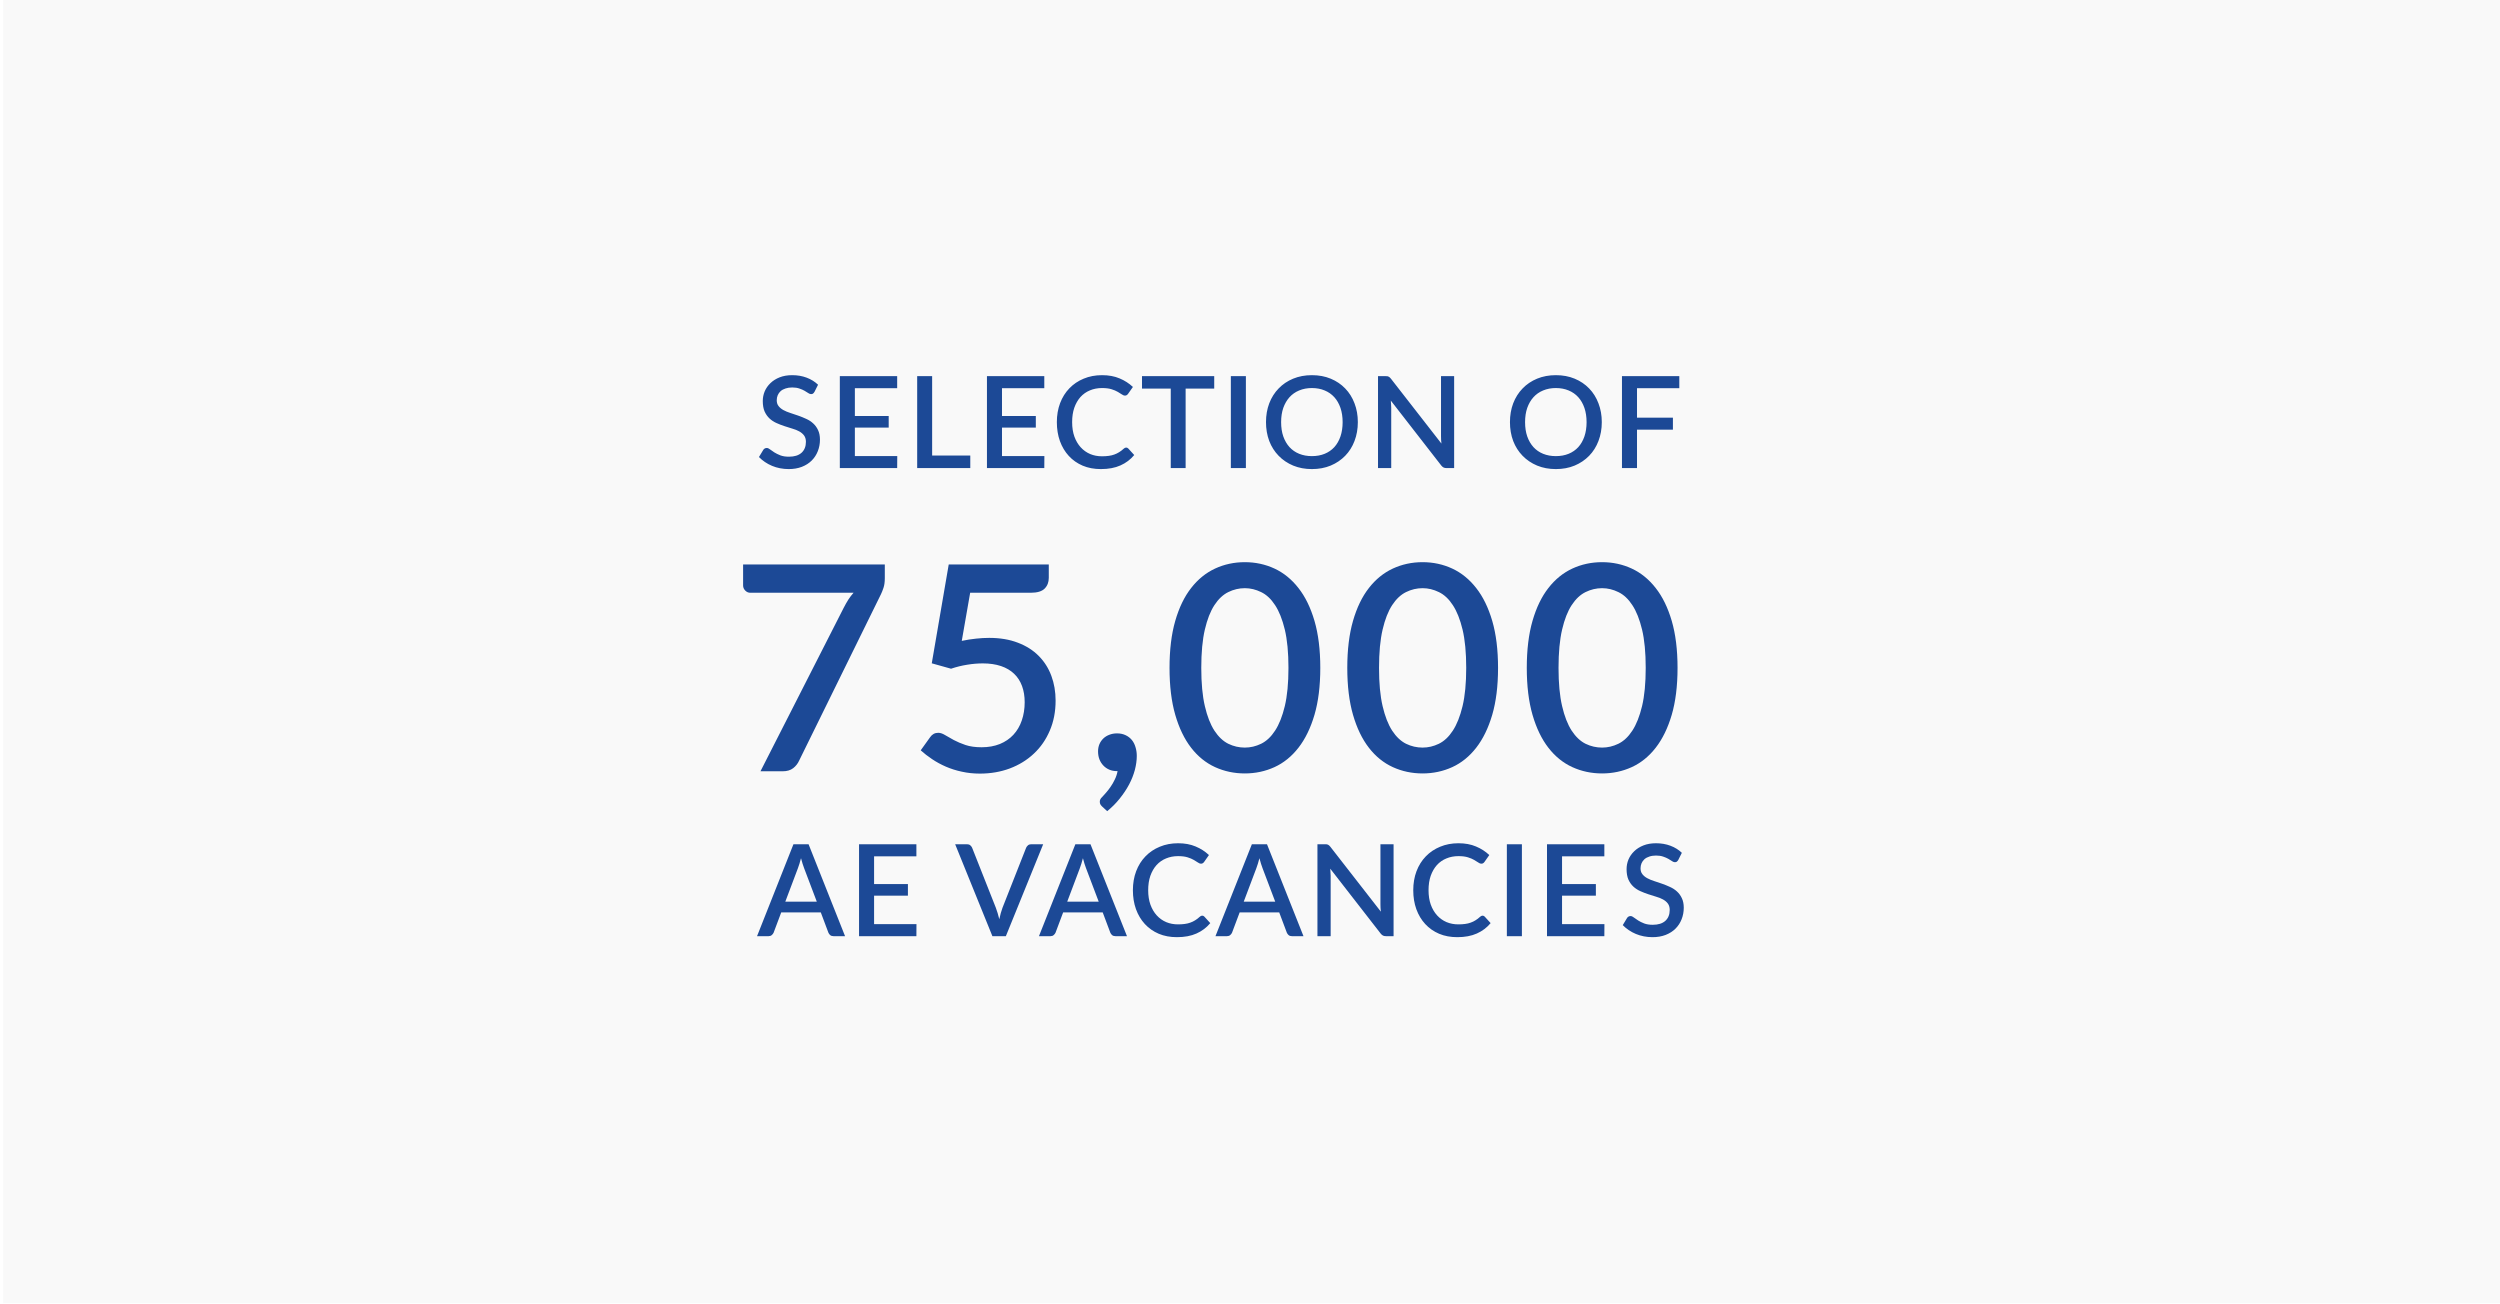
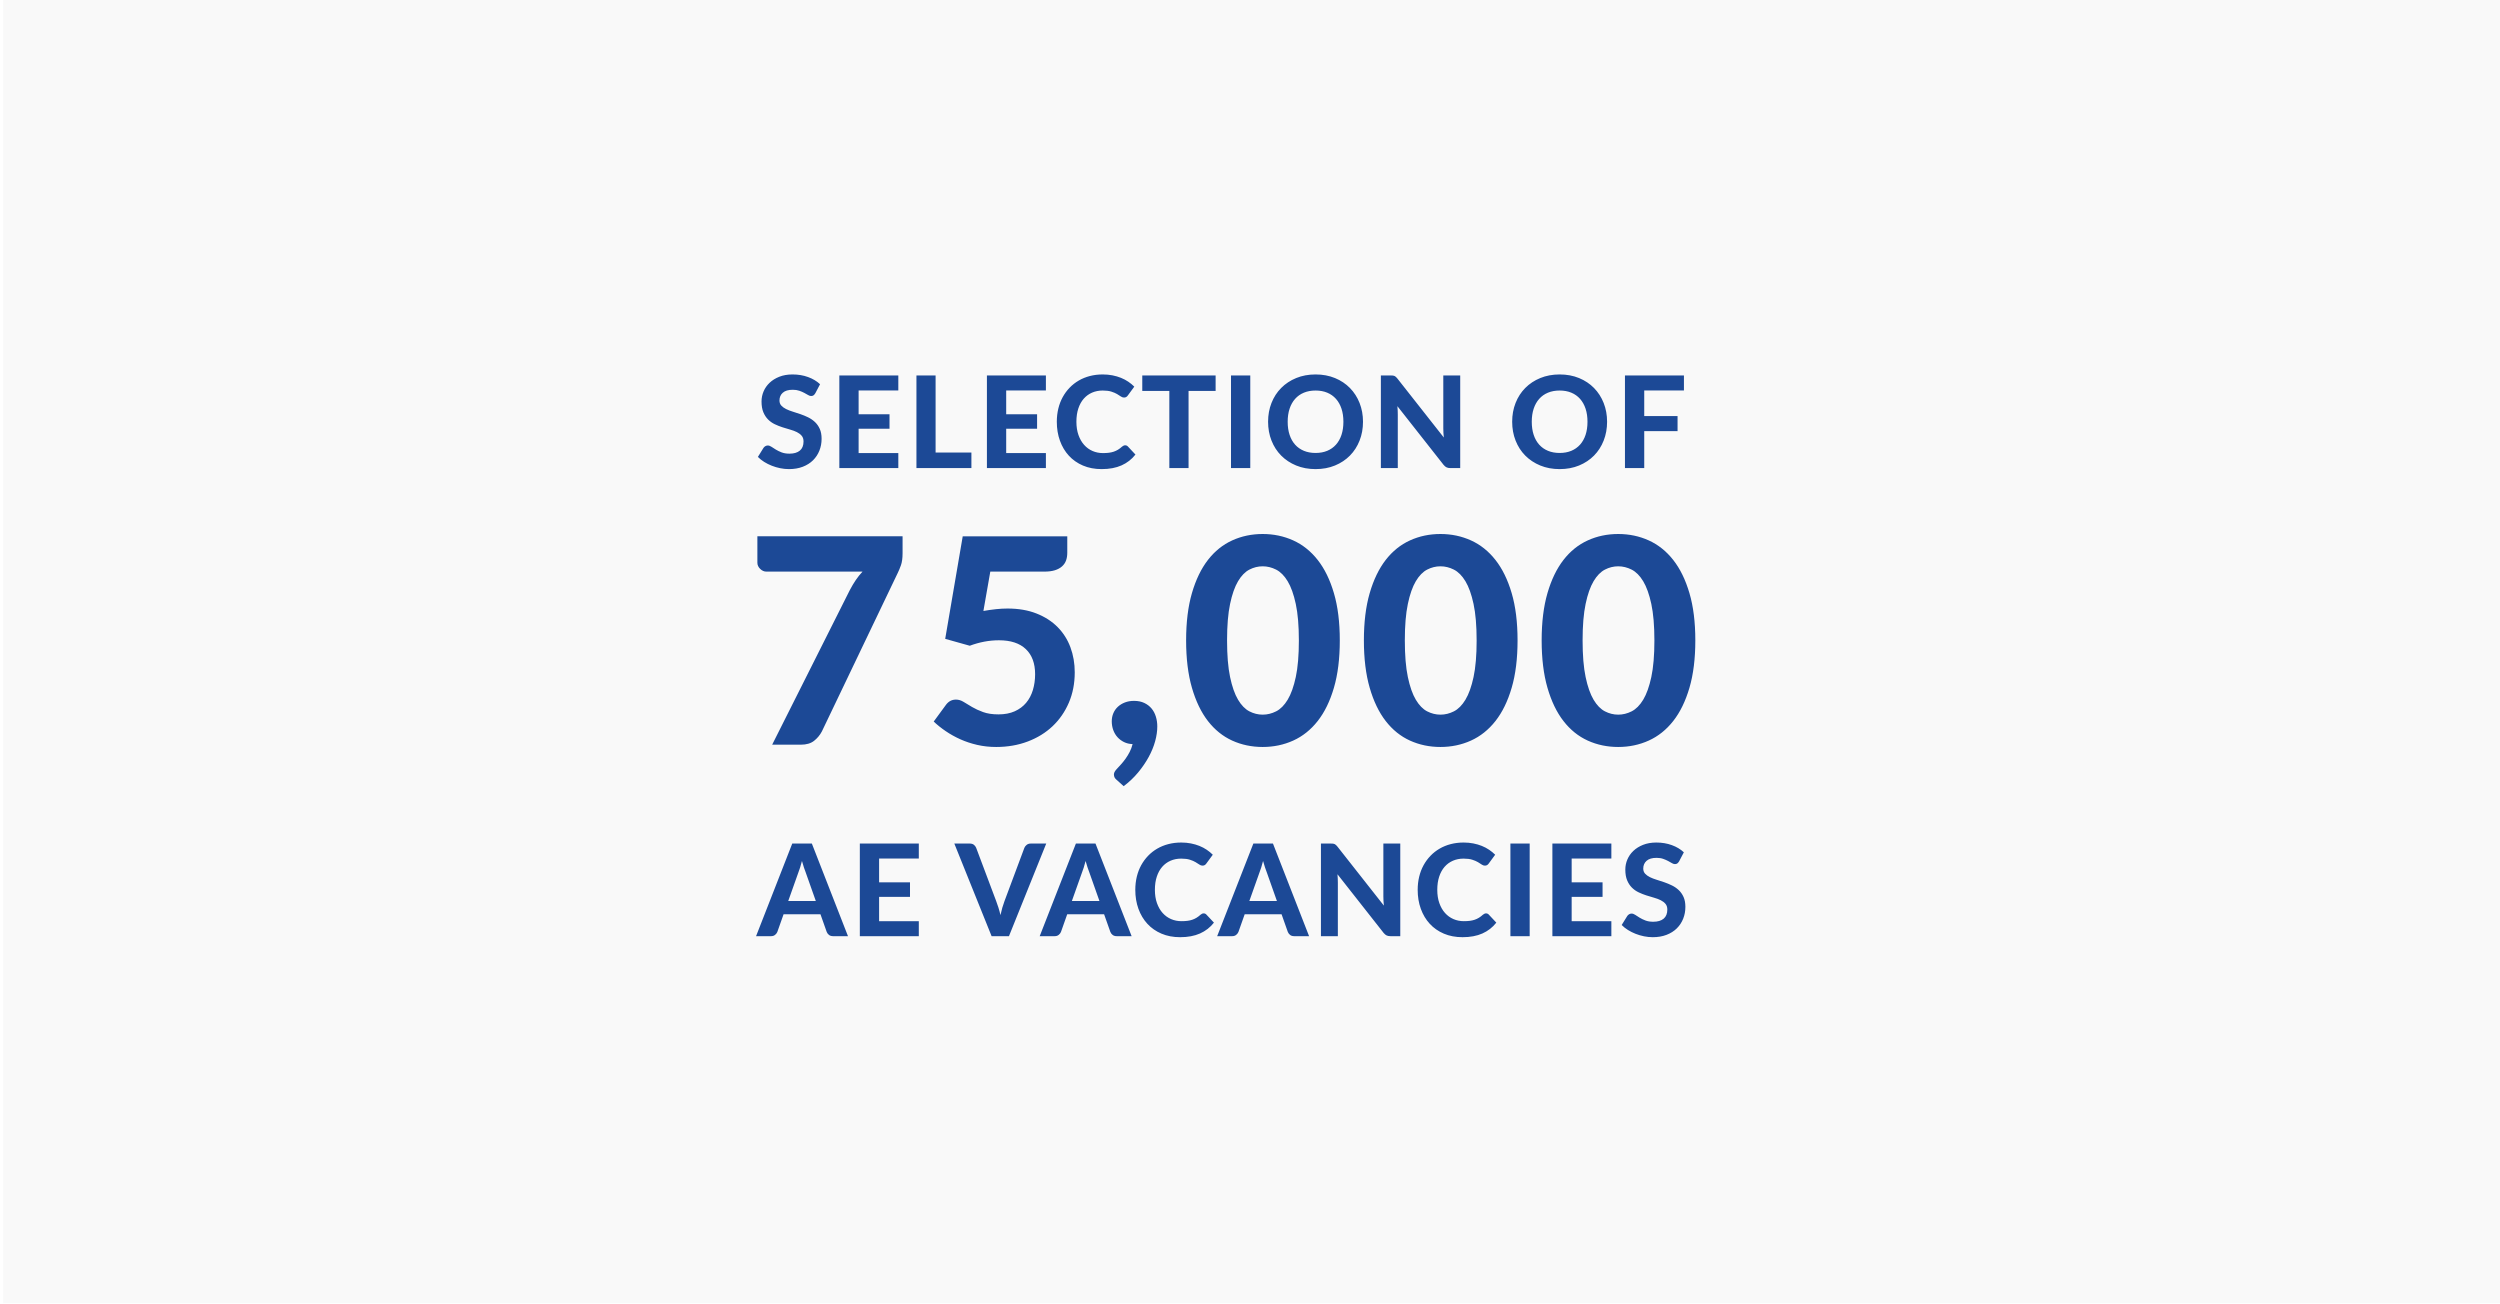
- <svg xmlns="http://www.w3.org/2000/svg" width="470px" height="245px" viewBox="0 0 470 245" version="1.1">
-   <defs />
-   <g id="Home-Page" stroke="none" stroke-width="1" fill="none" fill-rule="evenodd">
-     <g id="Home" transform="translate(-970, -594)">
-       <g id="Image-1" transform="translate(970, 594)">
-         <rect id="Rectangle-4" fill="#F9F9F9" x="0.587" y="0" width="469.413" height="245" />
-         <g id="No.-of-jobs" transform="translate(137, 64)" font-weight="600" font-family="Lato-Heavy, Lato" fill="#1C4996">
-           <text id="75,000" font-size="54" line-spacing="54" letter-spacing="2.1">
-             <tspan x="0" y="81">75,00</tspan>
-             <tspan x="148.551" y="81">0</tspan>
-           </text>
-           <text id="SELECTION-OF" font-size="24" letter-spacing="0.72">
-             <tspan x="5.028" y="24">SELECTION OF</tspan>
-           </text>
-           <text id="AE-VACANCIES" font-size="24" letter-spacing="0.62">
-             <tspan x="5.356" y="112">AE VACANCIE</tspan>
-             <tspan x="167.42" y="112">S</tspan>
-           </text>
-         </g>
-       </g>
+ <svg xmlns="http://www.w3.org/2000/svg" width="470" height="245" viewBox="0 0 470 245">
+   <g fill="none" fill-rule="evenodd">
+     <path fill="#F9F9F9" d="M.587 0H470v245H.587z" />
+     <g fill="#1C4996">
+       <path d="M169.684 100.823v3.186c0 .935-.104 1.69-.31 2.267-.208.576-.41 1.062-.608 1.458l-14.256 29.78c-.36.685-.846 1.27-1.458 1.756-.613.487-1.44.73-2.484.73h-5.4l14.607-29.08c.36-.683.728-1.304 1.107-1.862.378-.558.8-1.09 1.27-1.593h-18.064c-.433 0-.824-.17-1.175-.513-.35-.342-.526-.73-.526-1.16v-4.97h27.297zm30.963 3.132c0 .522-.077.994-.23 1.418-.153.423-.405.79-.756 1.107-.35.315-.8.557-1.35.73-.548.17-1.218.255-2.01.255h-10.125l-1.296 7.398c.81-.144 1.59-.256 2.348-.337.756-.082 1.484-.122 2.187-.122 2.052 0 3.865.31 5.44.932 1.575.62 2.898 1.47 3.97 2.55 1.07 1.08 1.875 2.35 2.416 3.808.54 1.458.81 3.024.81 4.698 0 2.088-.368 3.99-1.106 5.71-.74 1.72-1.76 3.195-3.065 4.43-1.306 1.232-2.863 2.19-4.672 2.874-1.81.684-3.784 1.026-5.926 1.026-1.243 0-2.43-.13-3.564-.39-1.135-.263-2.192-.613-3.173-1.054-.98-.442-1.894-.95-2.74-1.526-.847-.576-1.602-1.18-2.268-1.81l2.295-3.13c.486-.667 1.115-1 1.89-1 .486 0 .962.144 1.43.432.47.288 1 .607 1.594.96.594.35 1.286.67 2.08.957.79.29 1.753.433 2.888.433 1.17 0 2.186-.193 3.05-.58.865-.388 1.58-.918 2.147-1.593.568-.676.99-1.476 1.27-2.403.28-.928.42-1.922.42-2.984 0-2.034-.582-3.604-1.743-4.71-1.16-1.11-2.848-1.662-5.062-1.662-1.82 0-3.645.343-5.48 1.027l-4.618-1.296 3.294-19.277h19.657v3.132zm8.364 31.644c0-.54.1-1.045.297-1.513.2-.468.482-.873.85-1.215.37-.342.81-.612 1.324-.81.514-.198 1.085-.297 1.716-.297.738 0 1.38.13 1.93.392.55.26 1.003.607 1.363 1.04.36.43.63.94.81 1.525.18.585.27 1.2.27 1.85 0 .88-.135 1.812-.406 2.794-.27.98-.674 1.966-1.215 2.956-.54.99-1.202 1.957-1.985 2.903-.783.945-1.687 1.804-2.714 2.578l-1.295-1.16c-.198-.163-.337-.325-.418-.487-.08-.162-.122-.36-.122-.594 0-.162.06-.337.176-.526.118-.19.257-.365.42-.527l.728-.797c.29-.316.572-.666.85-1.053.28-.388.54-.815.784-1.283.243-.468.427-.963.553-1.485-.594-.018-1.13-.144-1.606-.378-.478-.234-.887-.54-1.23-.918-.342-.378-.607-.823-.796-1.336-.19-.514-.284-1.067-.284-1.66zm42.87-15.202c0 3.42-.368 6.39-1.107 8.91-.738 2.52-1.754 4.603-3.05 6.25-1.297 1.648-2.83 2.87-4.604 3.673-1.774.802-3.686 1.202-5.74 1.202-2.05 0-3.958-.4-5.723-1.2-1.764-.803-3.284-2.026-4.563-3.674-1.278-1.647-2.28-3.73-3.01-6.25s-1.094-5.49-1.094-8.91.365-6.385 1.094-8.897c.73-2.51 1.732-4.588 3.01-6.236 1.28-1.647 2.8-2.87 4.563-3.67 1.765-.803 3.672-1.203 5.724-1.203 2.054 0 3.966.4 5.74 1.202 1.772.802 3.306 2.025 4.602 3.672 1.297 1.648 2.313 3.726 3.05 6.238.74 2.51 1.108 5.476 1.108 8.896zm-7.695 0c0-2.772-.193-5.058-.58-6.858-.387-1.8-.895-3.222-1.526-4.266-.63-1.044-1.355-1.773-2.174-2.187-.82-.414-1.66-.62-2.525-.62-.863 0-1.695.206-2.496.62-.8.414-1.512 1.143-2.133 2.187-.62 1.044-1.12 2.466-1.497 4.266-.38 1.8-.567 4.086-.567 6.858 0 2.79.188 5.085.567 6.885.378 1.8.877 3.222 1.498 4.266.622 1.043 1.333 1.772 2.134 2.186.8.414 1.633.62 2.498.62.864 0 1.705-.206 2.524-.62.82-.414 1.543-1.143 2.174-2.187.63-1.045 1.138-2.467 1.525-4.267.387-1.8.58-4.095.58-6.885zm41.115 0c0 3.42-.368 6.39-1.107 8.91-.738 2.52-1.754 4.603-3.05 6.25-1.297 1.648-2.83 2.87-4.604 3.673-1.774.802-3.686 1.202-5.74 1.202-2.05 0-3.958-.4-5.722-1.2-1.765-.803-3.285-2.026-4.563-3.674-1.28-1.647-2.282-3.73-3.01-6.25-.73-2.52-1.094-5.49-1.094-8.91s.365-6.385 1.094-8.897c.73-2.51 1.732-4.588 3.01-6.236 1.28-1.647 2.8-2.87 4.564-3.67 1.764-.803 3.67-1.203 5.724-1.203 2.052 0 3.964.4 5.737 1.202 1.772.802 3.306 2.025 4.602 3.672 1.297 1.648 2.313 3.726 3.052 6.238.738 2.51 1.107 5.476 1.107 8.896zm-7.695 0c0-2.772-.193-5.058-.58-6.858-.387-1.8-.895-3.222-1.525-4.266-.63-1.044-1.355-1.773-2.174-2.187-.82-.414-1.66-.62-2.524-.62-.865 0-1.697.206-2.498.62-.8.414-1.512 1.143-2.133 2.187-.62 1.044-1.12 2.466-1.497 4.266-.38 1.8-.567 4.086-.567 6.858 0 2.79.188 5.085.567 6.885.378 1.8.877 3.222 1.498 4.266.622 1.043 1.333 1.772 2.134 2.186.8.414 1.633.62 2.498.62.864 0 1.705-.206 2.524-.62.82-.414 1.543-1.143 2.174-2.187.63-1.045 1.138-2.467 1.525-4.267.387-1.8.58-4.095.58-6.885zm41.115 0c0 3.42-.368 6.39-1.107 8.91-.738 2.52-1.754 4.603-3.05 6.25-1.297 1.648-2.83 2.87-4.604 3.673-1.774.802-3.686 1.202-5.738 1.202-2.053 0-3.96-.4-5.724-1.2-1.765-.803-3.285-2.026-4.563-3.674-1.28-1.647-2.282-3.73-3.01-6.25-.73-2.52-1.094-5.49-1.094-8.91s.365-6.385 1.094-8.897c.73-2.51 1.732-4.588 3.01-6.236 1.28-1.647 2.8-2.87 4.564-3.67 1.764-.803 3.67-1.203 5.724-1.203 2.052 0 3.964.4 5.737 1.202 1.772.802 3.306 2.025 4.603 3.672 1.296 1.648 2.312 3.726 3.05 6.238.74 2.51 1.108 5.476 1.108 8.896zm-7.695 0c0-2.772-.193-5.058-.58-6.858-.387-1.8-.895-3.222-1.525-4.266-.63-1.044-1.355-1.773-2.174-2.187-.82-.414-1.66-.62-2.524-.62-.865 0-1.697.206-2.498.62-.8.414-1.512 1.143-2.133 2.187-.62 1.044-1.12 2.466-1.497 4.266-.38 1.8-.567 4.086-.567 6.858 0 2.79.188 5.085.567 6.885.378 1.8.877 3.222 1.498 4.266.622 1.043 1.333 1.772 2.134 2.186.8.414 1.633.62 2.498.62.864 0 1.705-.206 2.524-.62.82-.414 1.543-1.143 2.174-2.187.63-1.045 1.138-2.467 1.525-4.267.387-1.8.58-4.095.58-6.885zM153.284 73.924c-.112.184-.226.318-.342.402-.116.084-.266.126-.45.126-.176 0-.366-.062-.57-.186-.204-.124-.442-.258-.714-.402-.272-.144-.584-.278-.936-.402-.352-.124-.764-.186-1.236-.186-.832 0-1.456.186-1.872.558-.416.372-.624.858-.624 1.458 0 .384.114.702.342.954.228.252.528.47.9.654.372.184.794.348 1.266.492.472.144.956.302 1.452.474s.98.374 1.452.606c.472.232.894.524 1.266.876s.672.782.9 1.29c.228.508.342 1.126.342 1.854 0 .792-.138 1.534-.414 2.226-.276.692-.674 1.296-1.194 1.812-.52.516-1.162.922-1.926 1.218-.764.296-1.63.444-2.598.444-.552 0-1.102-.056-1.65-.168-.548-.112-1.076-.268-1.584-.468s-.986-.44-1.434-.72c-.448-.28-.84-.592-1.176-.936l1.056-1.704c.088-.128.204-.234.348-.318.144-.084.296-.126.456-.126.216 0 .444.08.684.24.24.16.516.336.828.528.312.192.674.368 1.086.528.412.16.906.24 1.482.24.84 0 1.49-.192 1.95-.576.46-.384.69-.956.69-1.716 0-.44-.114-.796-.342-1.068-.228-.272-.526-.5-.894-.684-.368-.184-.788-.342-1.26-.474-.472-.132-.956-.278-1.452-.438-.496-.16-.98-.352-1.452-.576-.472-.224-.892-.52-1.26-.888s-.666-.824-.894-1.368c-.228-.544-.342-1.22-.342-2.028 0-.648.128-1.276.384-1.884.256-.608.632-1.148 1.128-1.62.496-.472 1.106-.852 1.83-1.14.724-.288 1.554-.432 2.49-.432 1.048 0 2.018.162 2.91.486.892.324 1.646.774 2.262 1.35l-.888 1.692zm15.6-3.336v2.82h-7.464v4.476h5.808v2.724h-5.808v4.572h7.464V88h-11.088V70.588h11.088zm7.008 14.484h6.732V88h-10.332V70.588h3.6v14.484zm20.736-14.484v2.82h-7.464v4.476h5.808v2.724h-5.808v4.572h7.464V88H185.54V70.588h11.088zm14.904 13.128c.2 0 .368.072.504.216l1.428 1.524c-.704.896-1.578 1.576-2.622 2.04-1.044.464-2.286.696-3.726.696-1.304 0-2.476-.222-3.516-.666-1.04-.444-1.924-1.062-2.652-1.854-.728-.792-1.288-1.732-1.68-2.82-.392-1.088-.588-2.276-.588-3.564 0-.864.094-1.686.282-2.466.188-.78.462-1.498.822-2.154.36-.656.794-1.248 1.302-1.776s1.082-.978 1.722-1.35c.64-.372 1.338-.656 2.094-.852.756-.196 1.562-.294 2.418-.294.64 0 1.246.056 1.818.168.572.112 1.106.268 1.602.468s.954.442 1.374.726c.42.284.798.594 1.134.93l-1.212 1.656c-.072.104-.164.196-.276.276-.112.08-.264.12-.456.12s-.386-.068-.582-.204c-.196-.136-.436-.288-.72-.456-.284-.168-.64-.32-1.068-.456-.428-.136-.97-.204-1.626-.204-.728 0-1.396.132-2.004.396-.608.264-1.13.646-1.566 1.146-.436.5-.774 1.114-1.014 1.842s-.36 1.556-.36 2.484c0 .936.13 1.77.39 2.502.26.732.616 1.35 1.068 1.854.452.504.98.886 1.584 1.146.604.26 1.25.39 1.938.39.408 0 .778-.02 1.11-.06.332-.04.64-.108.924-.204.284-.096.552-.22.804-.372s.506-.344.762-.576c.088-.072.18-.132.276-.18.096-.048.2-.072.312-.072zm17.004-13.128v2.904h-5.088V88h-3.612V73.492h-5.088v-2.904h13.788zM235.052 88h-3.624V70.588h3.624V88zm21.192-8.712c0 1.272-.214 2.452-.642 3.54-.428 1.088-1.032 2.028-1.812 2.82-.78.792-1.718 1.414-2.814 1.866-1.096.452-2.312.678-3.648.678-1.336 0-2.552-.226-3.648-.678-1.096-.452-2.036-1.074-2.82-1.866-.784-.792-1.39-1.732-1.818-2.82-.428-1.088-.642-2.268-.642-3.54 0-1.272.214-2.45.642-3.534.428-1.084 1.034-2.022 1.818-2.814.784-.792 1.724-1.414 2.82-1.866 1.096-.452 2.312-.678 3.648-.678 1.336 0 2.552.226 3.648.678 1.096.452 2.034 1.076 2.814 1.872.78.796 1.384 1.736 1.812 2.82.428 1.084.642 2.258.642 3.522zm-3.684 0c0-.912-.12-1.73-.36-2.454-.24-.724-.586-1.34-1.038-1.848-.452-.508-1-.896-1.644-1.164-.644-.268-1.374-.402-2.19-.402-.816 0-1.548.134-2.196.402-.648.268-1.198.656-1.65 1.164-.452.508-.798 1.124-1.038 1.848s-.36 1.542-.36 2.454c0 .92.12 1.742.36 2.466.24.724.586 1.338 1.038 1.842.452.504 1.002.89 1.65 1.158.648.268 1.38.402 2.196.402.816 0 1.546-.134 2.19-.402.644-.268 1.192-.654 1.644-1.158.452-.504.798-1.118 1.038-1.842s.36-1.546.36-2.466zm8.94-8.7c.152 0 .282.006.39.018.108.012.206.04.294.084.088.044.172.102.252.174.08.072.168.168.264.288l8.736 11.1c-.032-.304-.056-.6-.072-.888-.016-.288-.024-.56-.024-.816v-9.96h3.18V88h-1.86c-.28 0-.516-.046-.708-.138-.192-.092-.38-.25-.564-.474l-8.676-11.028c.024.28.042.554.054.822.012.268.018.518.018.75V88h-3.18V70.588h1.896zm40.632 8.7c0 1.272-.214 2.452-.642 3.54-.428 1.088-1.032 2.028-1.812 2.82-.78.792-1.718 1.414-2.814 1.866-1.096.452-2.312.678-3.648.678-1.336 0-2.552-.226-3.648-.678-1.096-.452-2.036-1.074-2.82-1.866-.784-.792-1.39-1.732-1.818-2.82-.428-1.088-.642-2.268-.642-3.54 0-1.272.214-2.45.642-3.534.428-1.084 1.034-2.022 1.818-2.814.784-.792 1.724-1.414 2.82-1.866 1.096-.452 2.312-.678 3.648-.678 1.336 0 2.552.226 3.648.678 1.096.452 2.034 1.076 2.814 1.872.78.796 1.384 1.736 1.812 2.82.428 1.084.642 2.258.642 3.522zm-3.684 0c0-.912-.12-1.73-.36-2.454-.24-.724-.586-1.34-1.038-1.848-.452-.508-1-.896-1.644-1.164-.644-.268-1.374-.402-2.19-.402-.816 0-1.548.134-2.196.402-.648.268-1.198.656-1.65 1.164-.452.508-.798 1.124-1.038 1.848s-.36 1.542-.36 2.454c0 .92.12 1.742.36 2.466.24.724.586 1.338 1.038 1.842.452.504 1.002.89 1.65 1.158.648.268 1.38.402 2.196.402.816 0 1.546-.134 2.19-.402.644-.268 1.192-.654 1.644-1.158.452-.504.798-1.118 1.038-1.842s.36-1.546.36-2.466zm18.132-8.7v2.82h-7.464v4.812h6.264v2.832h-6.264V88h-3.624V70.588h11.088zM159.42 176h-2.796c-.312 0-.566-.074-.762-.222-.196-.148-.342-.338-.438-.57l-1.176-3.324h-6.936l-1.176 3.324c-.08.2-.22.382-.42.546-.2.164-.452.246-.756.246h-2.82l6.804-17.412h3.684L159.42 176zm-11.232-6.612h5.184l-1.884-5.328c-.112-.28-.23-.608-.354-.984-.124-.376-.246-.78-.366-1.212-.112.44-.228.85-.348 1.23-.12.38-.236.71-.348.99l-1.884 5.304zm24.548-10.8v2.82h-7.464v4.476h5.808v2.724h-5.808v4.572h7.464V176h-11.088v-17.412h11.088zm6.676 0h2.904c.312 0 .566.074.762.222.196.148.342.338.438.57l3.768 10.032c.144.376.286.786.426 1.23.14.444.266.91.378 1.398.104-.488.22-.954.348-1.398.128-.444.264-.854.408-1.23l3.744-10.032c.08-.2.222-.382.426-.546.204-.164.458-.246.762-.246h2.916L189.684 176h-3.264l-7.008-17.412zM212.744 176h-2.796c-.312 0-.566-.074-.762-.222-.196-.148-.342-.338-.438-.57l-1.176-3.324h-6.936l-1.176 3.324c-.08.2-.22.382-.42.546-.2.164-.452.246-.756.246h-2.82l6.804-17.412h3.684L212.744 176zm-11.232-6.612h5.184l-1.884-5.328c-.112-.28-.23-.608-.354-.984-.124-.376-.246-.78-.366-1.212-.112.44-.228.85-.348 1.23-.12.38-.236.71-.348.99l-1.884 5.304zm24.776 2.328c.2 0 .368.072.504.216l1.428 1.524c-.704.896-1.578 1.576-2.622 2.04-1.044.464-2.286.696-3.726.696-1.304 0-2.476-.222-3.516-.666-1.04-.444-1.924-1.062-2.652-1.854-.728-.792-1.288-1.732-1.68-2.82-.392-1.088-.588-2.276-.588-3.564 0-.864.094-1.686.282-2.466.188-.78.462-1.498.822-2.154.36-.656.794-1.248 1.302-1.776s1.082-.978 1.722-1.35c.64-.372 1.338-.656 2.094-.852.756-.196 1.562-.294 2.418-.294.64 0 1.246.056 1.818.168.572.112 1.106.268 1.602.468s.954.442 1.374.726c.42.284.798.594 1.134.93l-1.212 1.656c-.072.104-.164.196-.276.276-.112.08-.264.12-.456.12s-.386-.068-.582-.204c-.196-.136-.436-.288-.72-.456-.284-.168-.64-.32-1.068-.456-.428-.136-.97-.204-1.626-.204-.728 0-1.396.132-2.004.396-.608.264-1.13.646-1.566 1.146-.436.5-.774 1.114-1.014 1.842s-.36 1.556-.36 2.484c0 .936.13 1.77.39 2.502.26.732.616 1.35 1.068 1.854.452.504.98.886 1.584 1.146.604.26 1.25.39 1.938.39.408 0 .778-.02 1.11-.06.332-.04.64-.108.924-.204.284-.096.552-.22.804-.372s.506-.344.762-.576c.088-.072.18-.132.276-.18.096-.048.2-.072.312-.072zm19.82 4.284h-2.796c-.312 0-.566-.074-.762-.222-.196-.148-.342-.338-.438-.57l-1.176-3.324H234l-1.176 3.324c-.08.2-.22.382-.42.546-.2.164-.452.246-.756.246h-2.82l6.804-17.412h3.684L246.108 176zm-11.232-6.612h5.184l-1.884-5.328c-.112-.28-.23-.608-.354-.984-.124-.376-.246-.78-.366-1.212-.112.44-.228.85-.348 1.23-.12.38-.236.71-.348.99l-1.884 5.304zm15.356-10.8c.152 0 .282.006.39.018.108.012.206.04.294.084.088.044.172.102.252.174.08.072.168.168.264.288l8.736 11.1c-.032-.304-.056-.6-.072-.888-.016-.288-.024-.56-.024-.816v-9.96h3.18V176h-1.86c-.28 0-.516-.046-.708-.138-.192-.092-.38-.25-.564-.474l-8.676-11.028c.024.28.042.554.054.822.012.268.018.518.018.75V176h-3.18v-17.412h1.896zm29.144 13.128c.2 0 .368.072.504.216l1.428 1.524c-.704.896-1.578 1.576-2.622 2.04-1.044.464-2.286.696-3.726.696-1.304 0-2.476-.222-3.516-.666-1.04-.444-1.924-1.062-2.652-1.854-.728-.792-1.288-1.732-1.68-2.82-.392-1.088-.588-2.276-.588-3.564 0-.864.094-1.686.282-2.466.188-.78.462-1.498.822-2.154.36-.656.794-1.248 1.302-1.776s1.082-.978 1.722-1.35c.64-.372 1.338-.656 2.094-.852.756-.196 1.562-.294 2.418-.294.64 0 1.246.056 1.818.168.572.112 1.106.268 1.602.468s.954.442 1.374.726c.42.284.798.594 1.134.93l-1.212 1.656c-.072.104-.164.196-.276.276-.112.08-.264.12-.456.12s-.386-.068-.582-.204c-.196-.136-.436-.288-.72-.456-.284-.168-.64-.32-1.068-.456-.428-.136-.97-.204-1.626-.204-.728 0-1.396.132-2.004.396-.608.264-1.13.646-1.566 1.146-.436.5-.774 1.114-1.014 1.842s-.36 1.556-.36 2.484c0 .936.13 1.77.39 2.502.26.732.616 1.35 1.068 1.854.452.504.98.886 1.584 1.146.604.26 1.25.39 1.938.39.408 0 .778-.02 1.11-.06.332-.04.64-.108.924-.204.284-.096.552-.22.804-.372s.506-.344.762-.576c.088-.072.18-.132.276-.18.096-.048.2-.072.312-.072zM287.58 176h-3.624v-17.412h3.624V176zm15.356-17.412v2.82h-7.464v4.476h5.808v2.724h-5.808v4.572h7.464V176h-11.088v-17.412h11.088zm12.74 3.336c-.112.184-.226.318-.342.402-.116.084-.266.126-.45.126-.176 0-.366-.062-.57-.186-.204-.124-.442-.258-.714-.402-.272-.144-.584-.278-.936-.402-.352-.124-.764-.186-1.236-.186-.832 0-1.456.186-1.872.558-.416.372-.624.858-.624 1.458 0 .384.114.702.342.954.228.252.528.47.9.654.372.184.794.348 1.266.492.472.144.956.302 1.452.474s.98.374 1.452.606c.472.232.894.524 1.266.876s.672.782.9 1.29c.228.508.342 1.126.342 1.854 0 .792-.138 1.534-.414 2.226-.276.692-.674 1.296-1.194 1.812-.52.516-1.162.922-1.926 1.218-.764.296-1.63.444-2.598.444-.552 0-1.102-.056-1.65-.168-.548-.112-1.076-.268-1.584-.468s-.986-.44-1.434-.72c-.448-.28-.84-.592-1.176-.936l1.056-1.704c.088-.128.204-.234.348-.318.144-.084.296-.126.456-.126.216 0 .444.08.684.24.24.16.516.336.828.528.312.192.674.368 1.086.528.412.16.906.24 1.482.24.84 0 1.49-.192 1.95-.576.46-.384.69-.956.69-1.716 0-.44-.114-.796-.342-1.068-.228-.272-.526-.5-.894-.684-.368-.184-.788-.342-1.26-.474-.472-.132-.956-.278-1.452-.438-.496-.16-.98-.352-1.452-.576-.472-.224-.892-.52-1.26-.888s-.666-.824-.894-1.368c-.228-.544-.342-1.22-.342-2.028 0-.648.128-1.276.384-1.884.256-.608.632-1.148 1.128-1.62.496-.472 1.106-.852 1.83-1.14.724-.288 1.554-.432 2.49-.432 1.048 0 2.018.162 2.91.486.892.324 1.646.774 2.262 1.35l-.888 1.692z" />
    </g>
  </g>
</svg>
